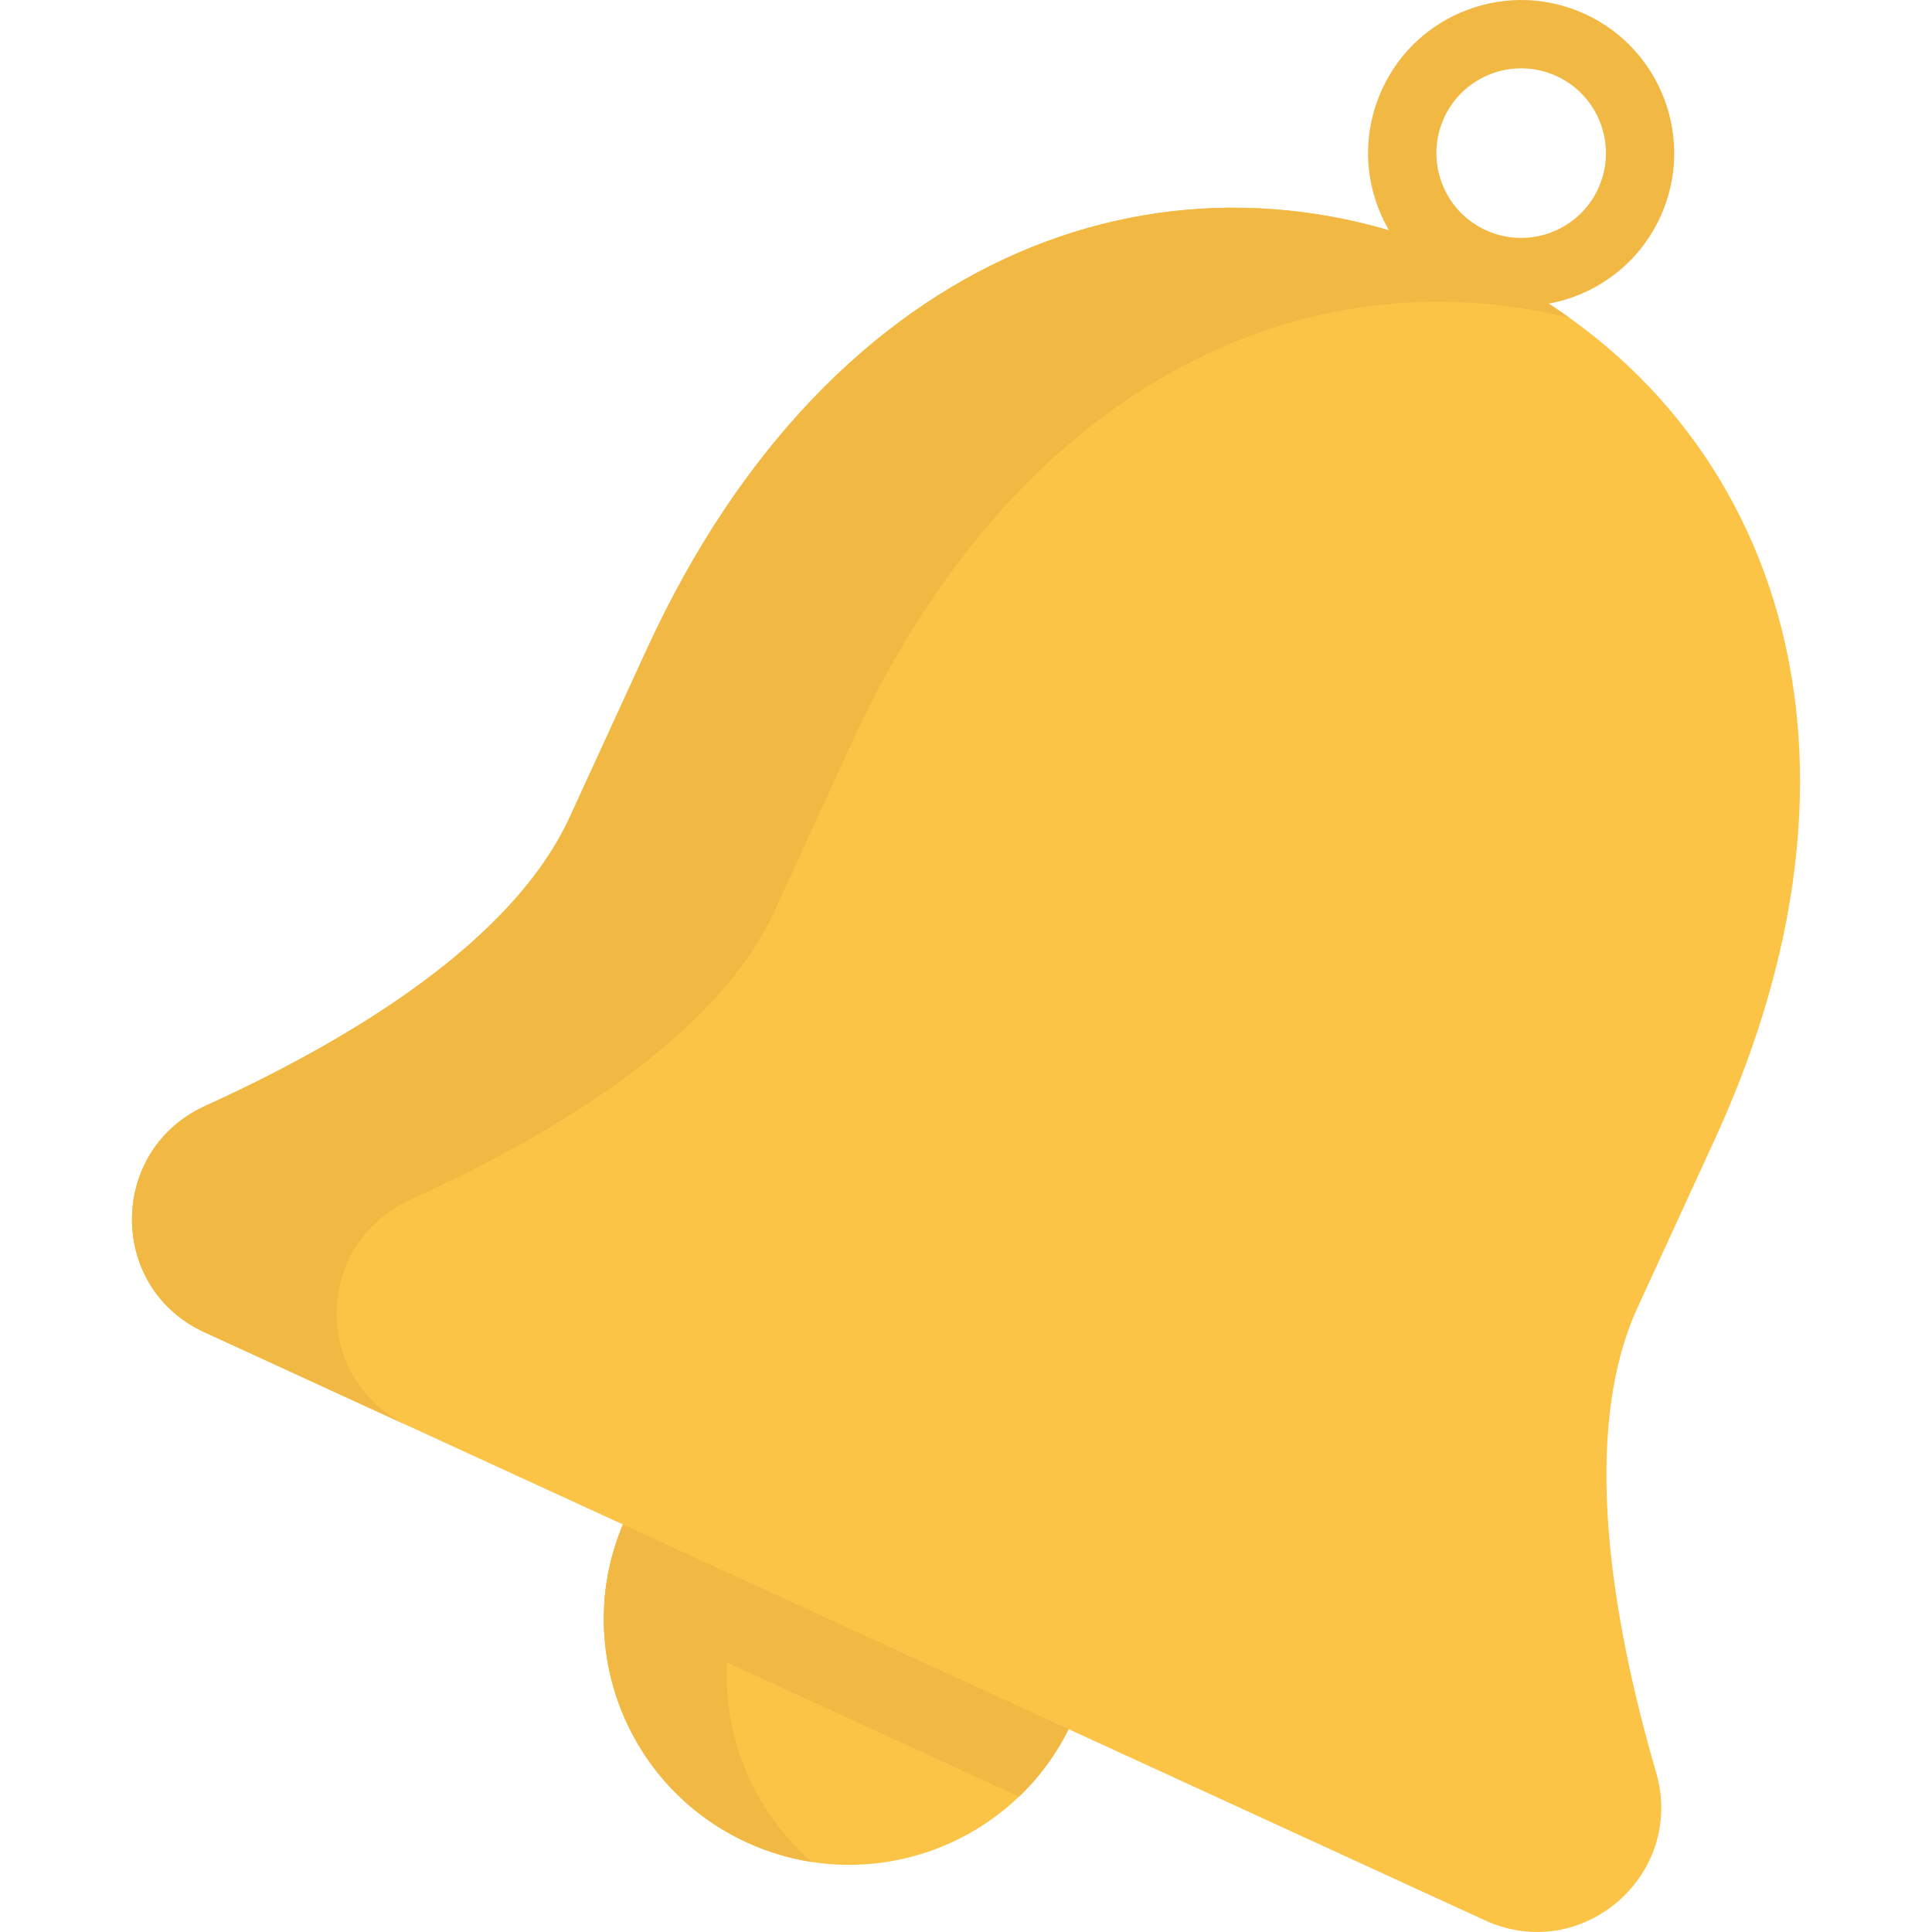
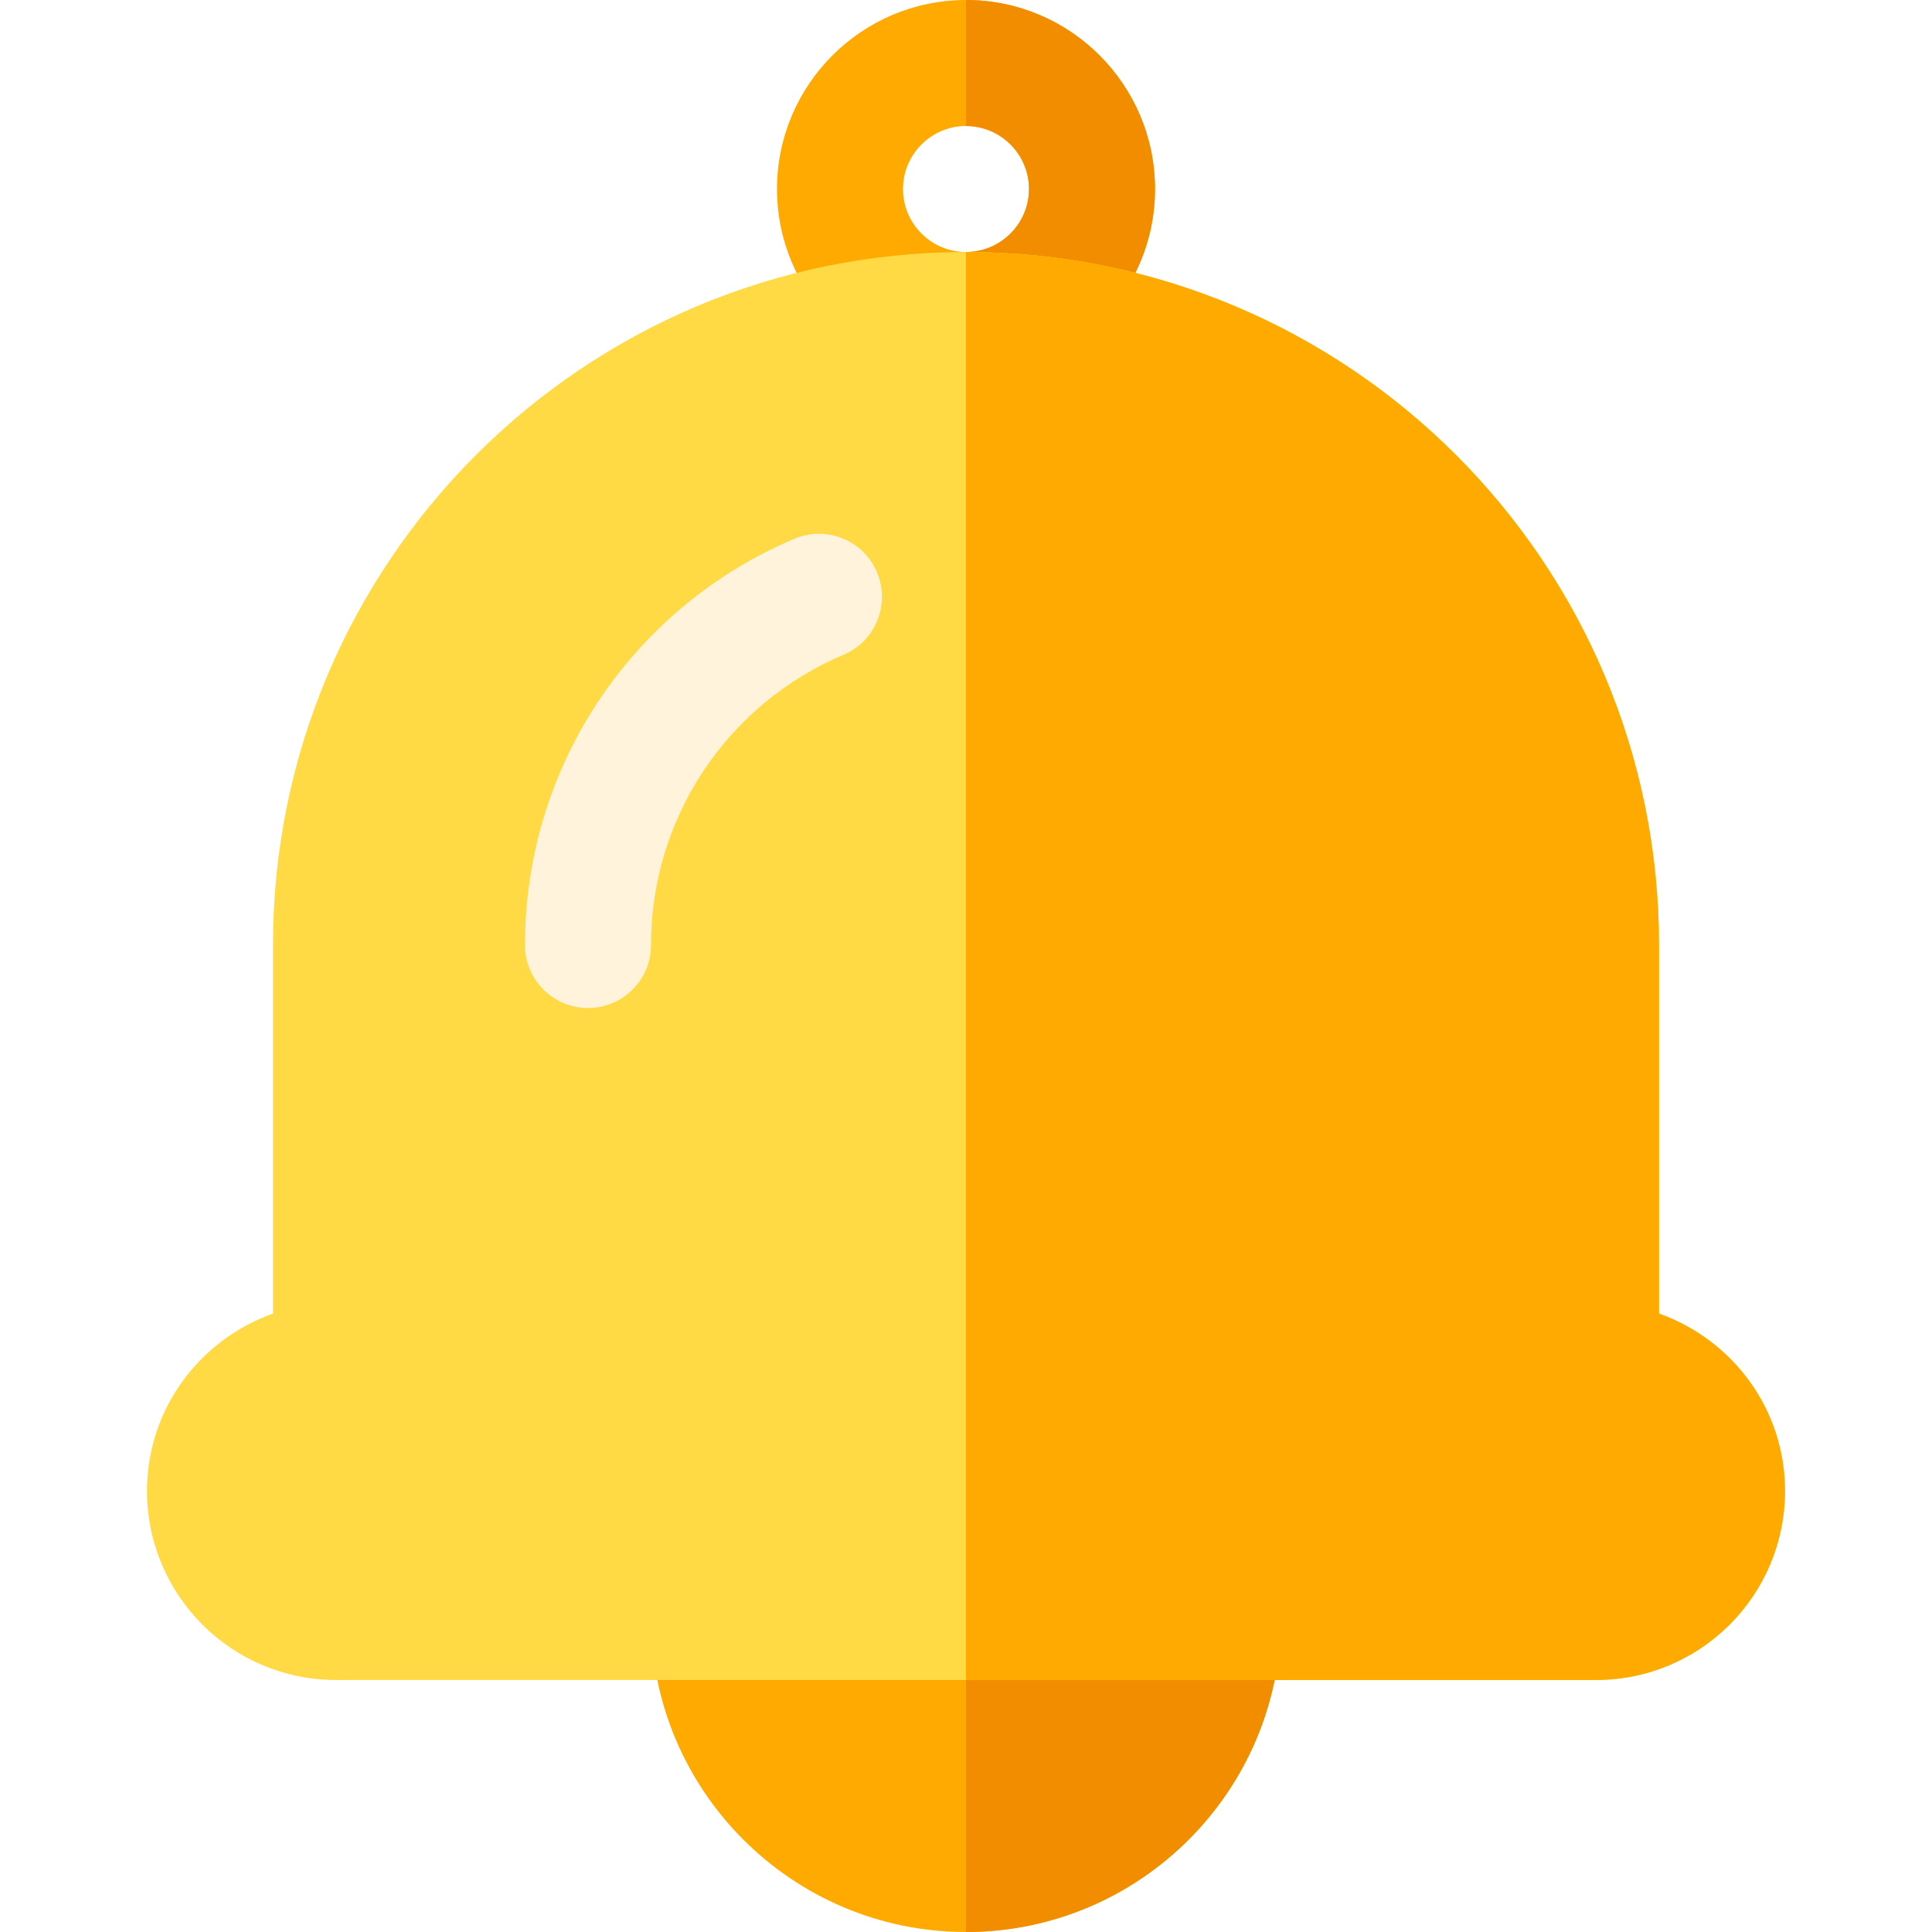
- <svg xmlns="http://www.w3.org/2000/svg" height="800px" width="800px" version="1.1" id="Layer_1" viewBox="0 0 511.999 511.999" xml:space="preserve">
-   <path style="fill:#F2B844;" d="M403.065,81.145c-5.657,0-11.398-1.187-16.866-3.699c-9.846-4.523-17.342-12.608-21.107-22.767  c-3.764-10.159-3.346-21.177,1.175-31.023c4.52-9.845,12.606-17.342,22.766-21.107c10.159-3.765,21.176-3.348,31.023,1.174  c20.325,9.334,29.268,33.464,19.933,53.79l0,0C433.165,72.37,418.435,81.145,403.065,81.145z M403.138,18.106  c-2.635,0-5.274,0.469-7.819,1.411c-5.627,2.086-10.105,6.237-12.609,11.69c-2.504,5.454-2.736,11.557-0.65,17.184  S388.297,58.495,393.75,61c11.256,5.171,24.624,0.217,29.794-11.041l0,0c5.169-11.259,0.217-24.624-11.041-29.793  C409.515,18.796,406.331,18.106,403.138,18.106z M431.767,53.737h0.012H431.767z" />
-   <path style="fill:#FCC447;" d="M284.133,456.309c-3.517,7.657-8.342,14.319-14.08,19.817c-18.71,17.91-47.17,23.604-72.143,12.135  c-24.973-11.469-39.202-36.766-37.808-62.628c0.432-7.936,2.339-15.936,5.856-23.595L284.133,456.309z" />
-   <g>
-     <path style="fill:#F2B844;" d="M284.133,456.309c-3.517,7.657-8.342,14.319-14.08,19.817l-109.951-50.494   c0.432-7.936,2.339-15.936,5.856-23.595L284.133,456.309z" />
-     <path style="fill:#F2B844;" d="M198.517,416.99l-32.558-14.952c-14.986,32.63-0.679,71.237,31.952,86.223   c5.648,2.594,11.478,4.291,17.331,5.186C193.777,475.027,186.126,443.972,198.517,416.99z" />
-   </g>
-   <path style="fill:#FCC447;" d="M389.974,69.224c-78.145-35.888-169.326-4.377-218.533,102.771l-20.455,44.542  c-15.164,33.021-57.887,58.939-96.618,76.548c-25.741,11.703-25.906,48.172-0.21,59.973l169.682,77.925l169.682,77.924  c25.696,11.801,53.25-12.092,45.353-39.241c-11.883-40.852-20.065-90.148-4.899-123.17l20.455-44.542  C503.637,194.807,468.119,105.111,389.974,69.224z" />
-   <path style="fill:#F2B844;" d="M108.632,318.006c38.731-17.608,81.454-43.528,96.618-76.548l20.455-44.542  c43.362-94.423,119.32-130.095,190.229-112.68c-8.008-5.719-16.679-10.749-25.96-15.011  c-78.145-35.889-169.326-4.378-218.532,102.77l-20.455,44.542c-15.164,33.02-57.887,58.939-96.618,76.548  c-25.741,11.703-25.906,48.172-0.21,59.973c0,0,24.171,11.1,54.264,24.92C82.726,366.178,82.892,329.708,108.632,318.006z" />
+ <svg xmlns="http://www.w3.org/2000/svg" height="800px" width="800px" version="1.1" id="Layer_1" viewBox="0 0 512 512" xml:space="preserve">
+   <path style="fill:#FFAA00;" d="M256,100.174c-27.619,0-50.087-22.468-50.087-50.087S228.381,0,256,0s50.087,22.468,50.087,50.087  S283.619,100.174,256,100.174z M256,33.391c-9.196,0-16.696,7.5-16.696,16.696s7.5,16.696,16.696,16.696  c9.196,0,16.696-7.5,16.696-16.696S265.196,33.391,256,33.391z" />
+   <path style="fill:#F28D00;" d="M256.006,0v33.394c9.194,0.003,16.69,7.5,16.69,16.693s-7.496,16.69-16.69,16.693v33.394  c27.618-0.004,50.081-22.469,50.081-50.087S283.624,0.004,256.006,0z" />
+   <path style="fill:#FFAA00;" d="M256,512c-46.043,0-83.478-37.435-83.478-83.478c0-9.228,7.467-16.696,16.696-16.696h133.565  c9.228,0,16.696,7.467,16.696,16.696C339.478,474.565,302.043,512,256,512z" />
+   <path style="fill:#F28D00;" d="M322.783,411.826h-66.777V512c46.042-0.004,83.473-37.437,83.473-83.478  C339.478,419.293,332.011,411.826,322.783,411.826z" />
+   <path style="fill:#FFDA44;" d="M439.652,348.113v-97.678C439.642,149,357.435,66.793,256,66.783  C154.565,66.793,72.358,149,72.348,250.435v97.678c-19.41,6.901-33.384,25.233-33.391,47.017  c0.01,27.668,22.419,50.075,50.087,50.085h333.913c27.668-0.01,50.077-22.417,50.087-50.085  C473.036,373.346,459.063,355.014,439.652,348.113z" />
+   <path style="fill:#FFAA00;" d="M439.652,348.113v-97.678C439.642,149,357.435,66.793,256,66.783v378.432h166.957  c27.668-0.01,50.077-22.417,50.087-50.085C473.036,373.346,459.063,355.014,439.652,348.113z" />
+   <path style="fill:#FFF3DB;" d="M155.826,267.13c-9.228,0-16.696-7.467-16.696-16.696c0-47.022,28.011-89.283,71.381-107.641  c8.446-3.587,18.294,0.326,21.88,8.836c3.62,8.51-0.358,18.294-8.836,21.88c-31.012,13.142-51.033,43.337-51.033,76.925  C172.522,259.663,165.054,267.13,155.826,267.13z" />
</svg>
